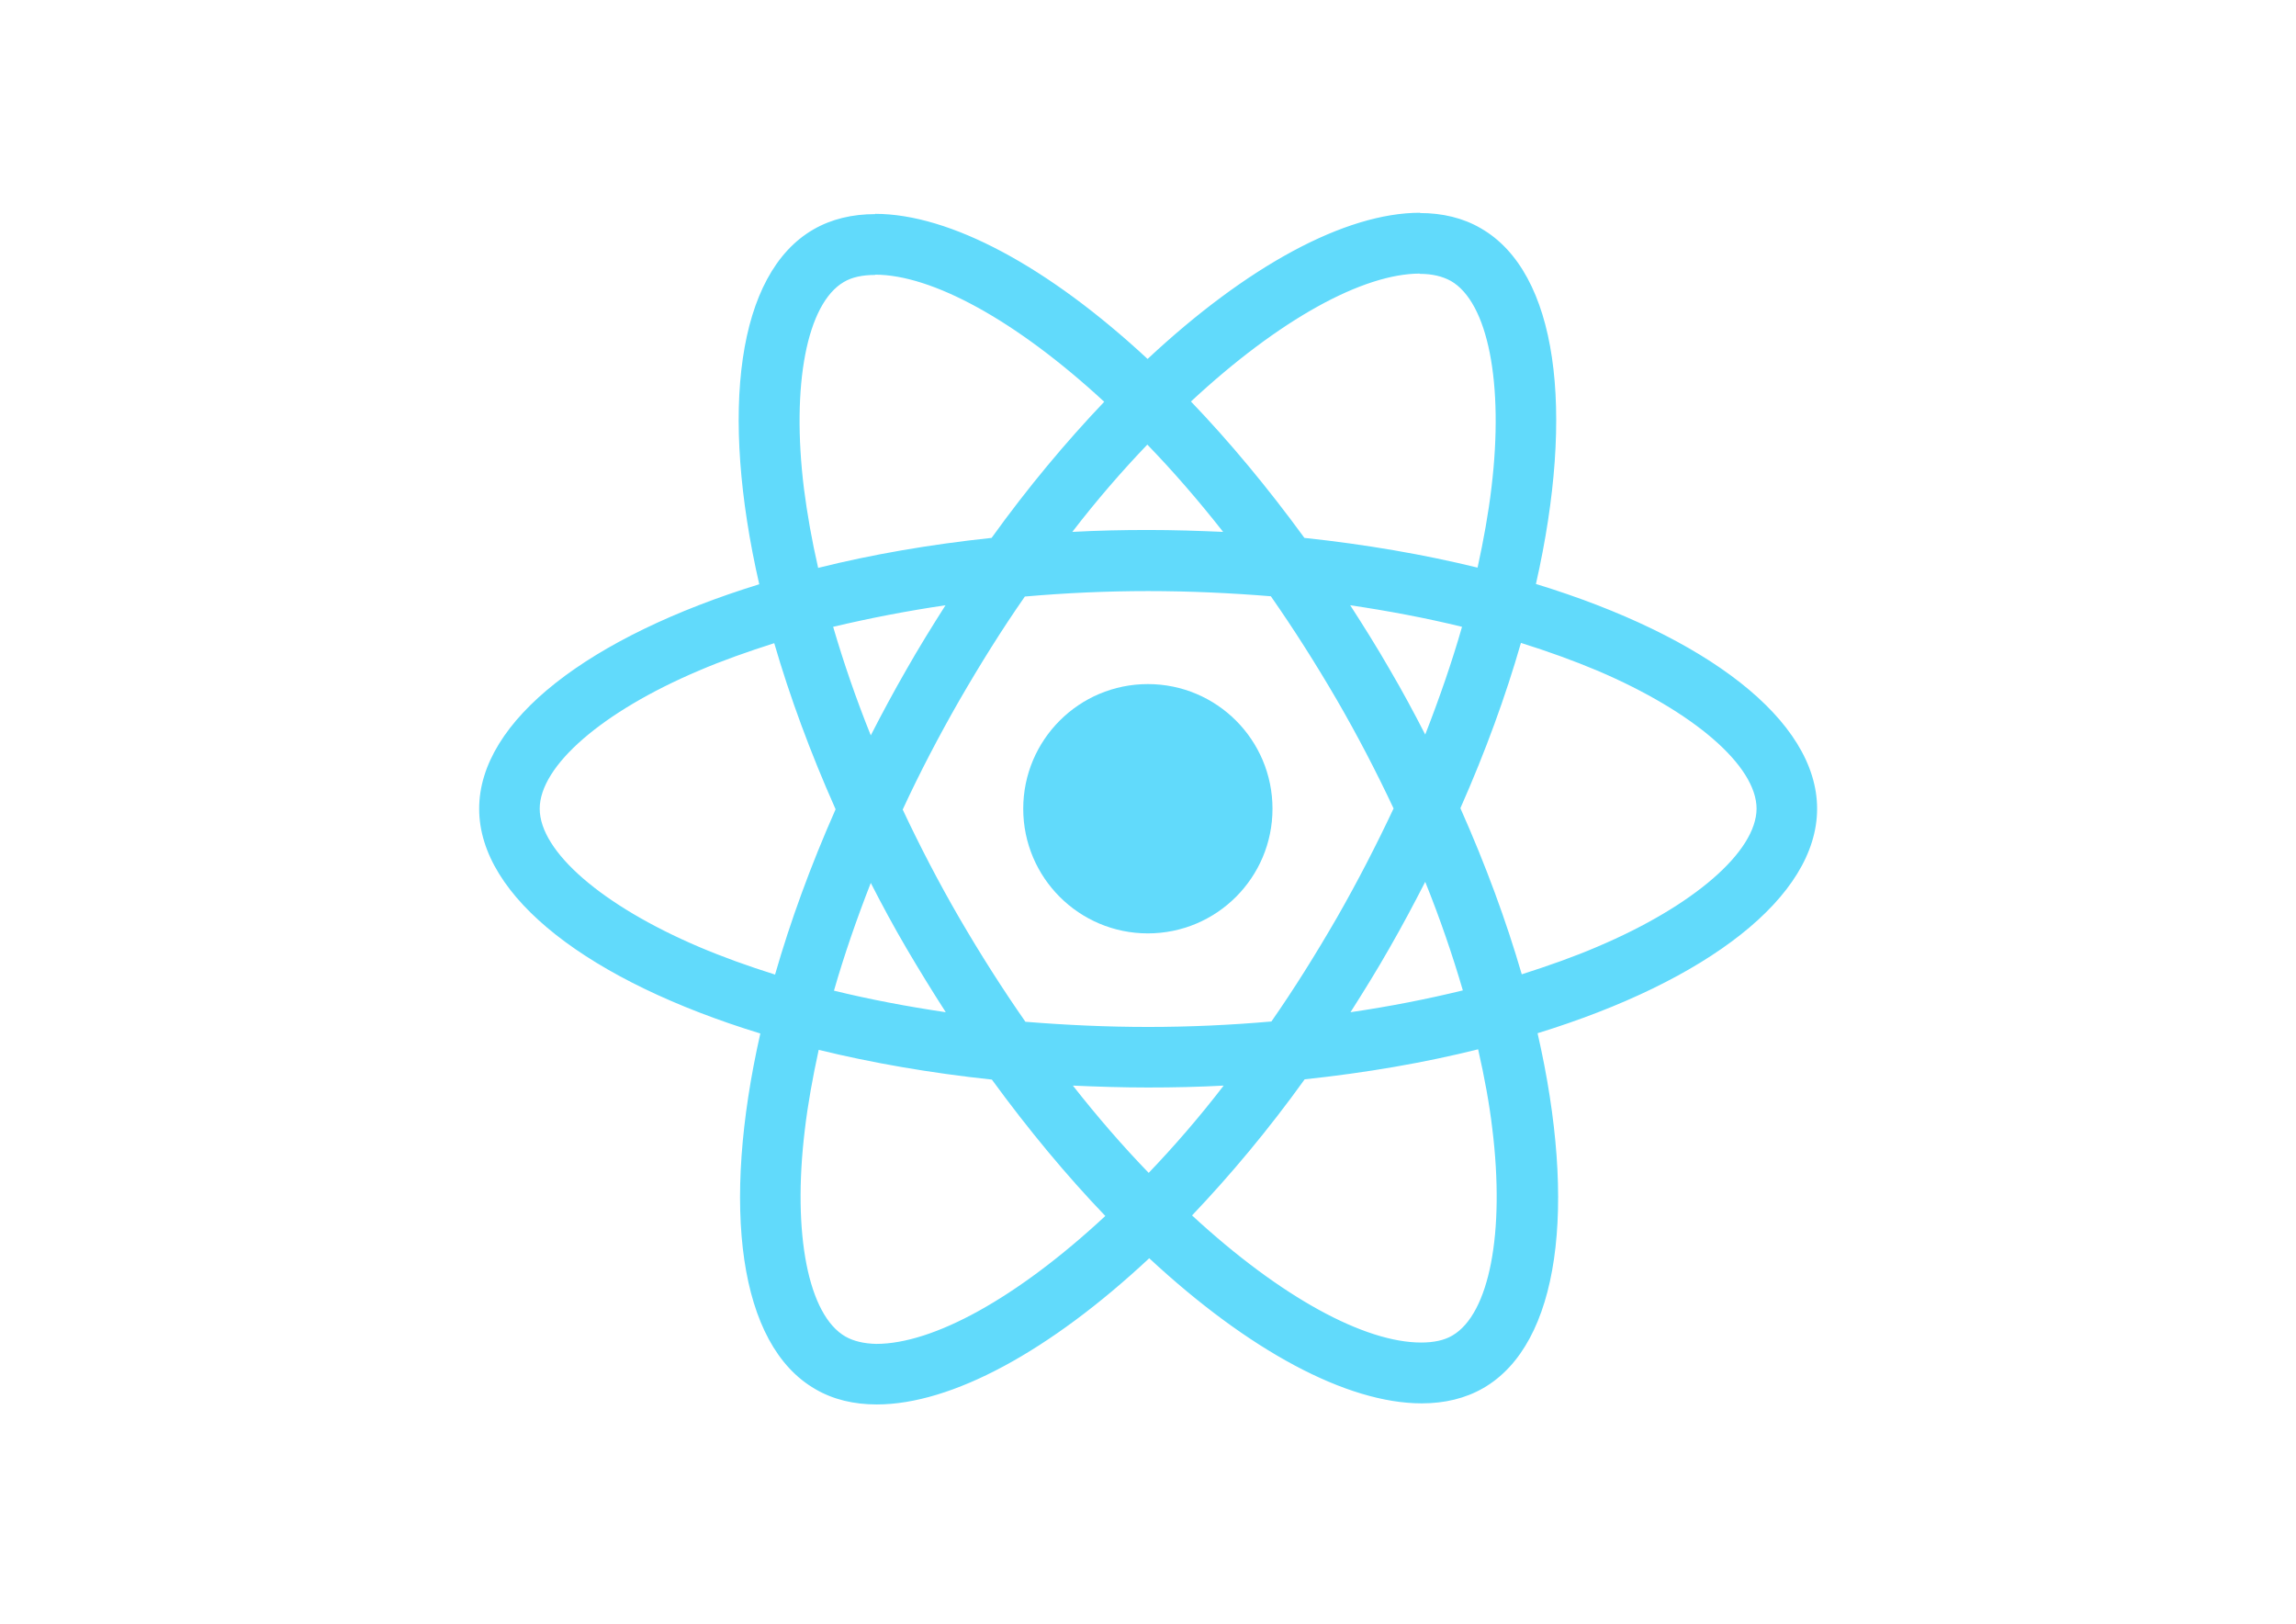
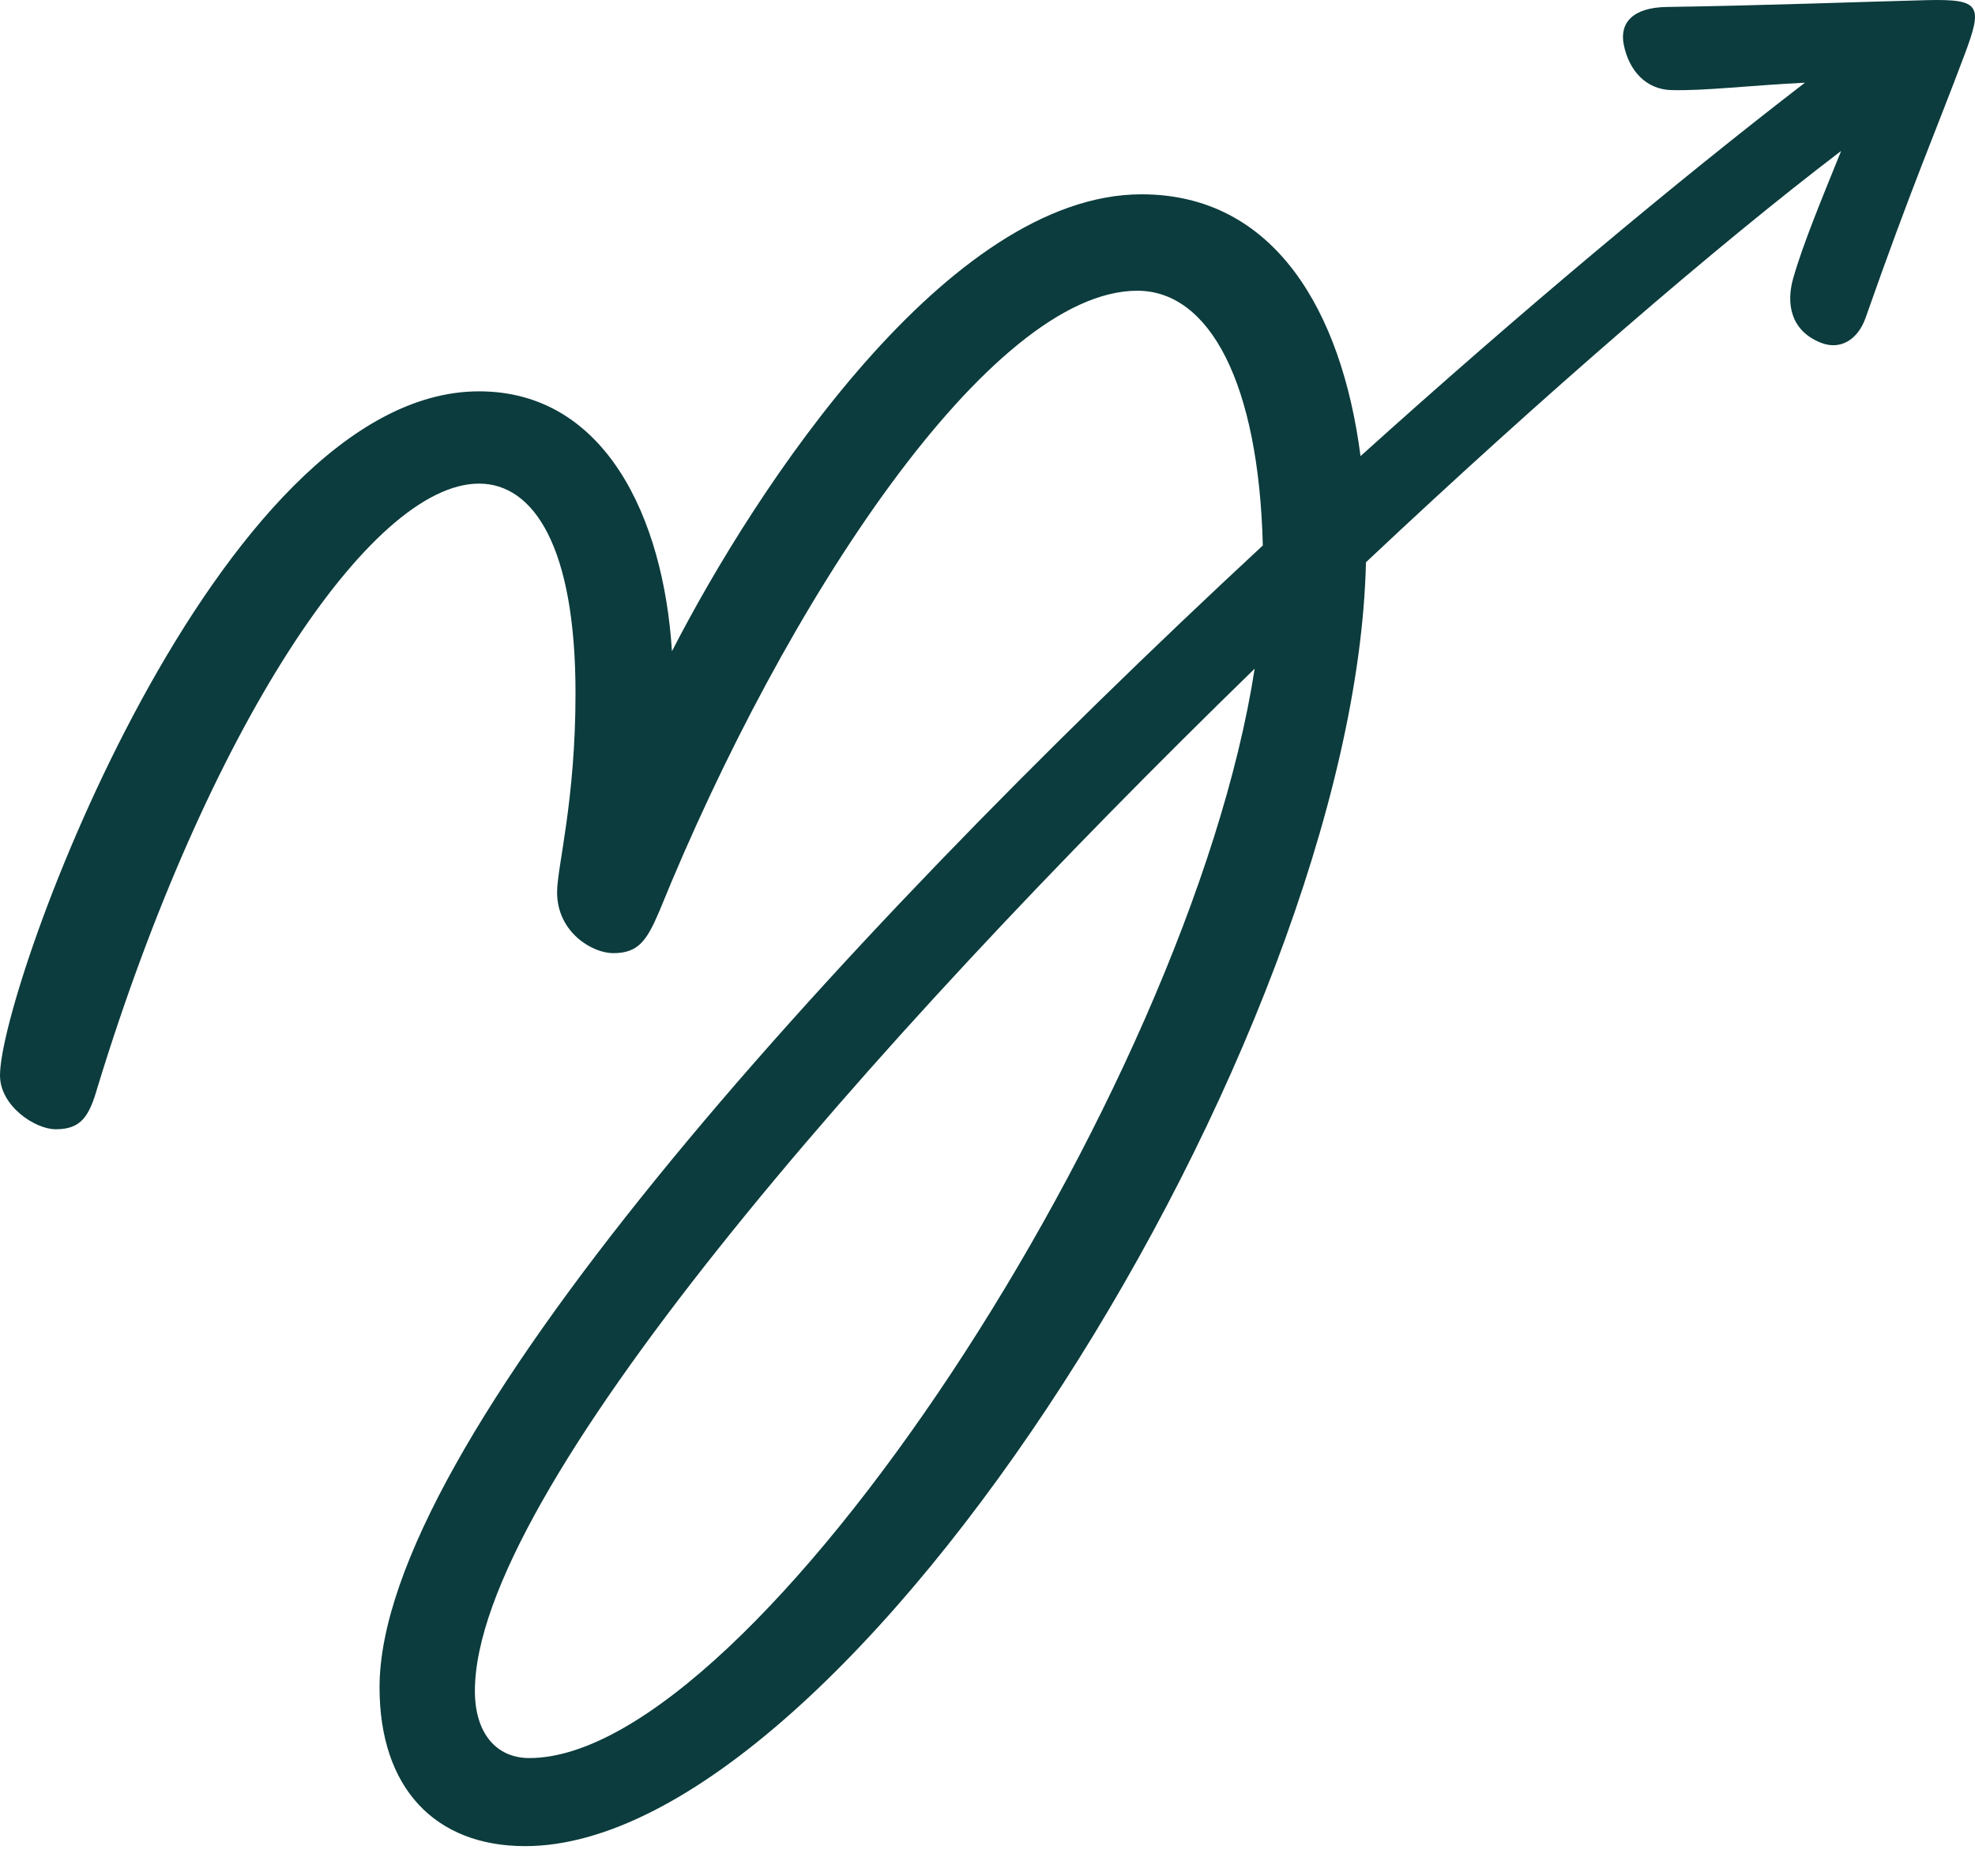
- <svg xmlns="http://www.w3.org/2000/svg" viewBox="0 0 841.9 595.3">
-   <g fill="#61DAFB">
-     <path d="M666.3 296.5c0-32.5-40.7-63.3-103.1-82.4 14.4-63.6 8-114.2-20.2-130.4-6.5-3.8-14.1-5.6-22.4-5.6v22.3c4.6 0 8.3.9 11.4 2.6 13.6 7.8 19.5 37.5 14.9 75.7-1.1 9.4-2.9 19.3-5.1 29.4-19.6-4.8-41-8.5-63.5-10.9-13.5-18.5-27.5-35.3-41.6-50 32.6-30.3 63.2-46.9 84-46.9V78c-27.5 0-63.5 19.6-99.9 53.6-36.4-33.8-72.4-53.2-99.9-53.2v22.3c20.7 0 51.4 16.5 84 46.6-14 14.7-28 31.4-41.3 49.9-22.6 2.4-44 6.1-63.6 11-2.3-10-4-19.7-5.2-29-4.7-38.2 1.1-67.9 14.6-75.8 3-1.8 6.9-2.6 11.5-2.6V78.5c-8.4 0-16 1.8-22.6 5.6-28.1 16.2-34.4 66.7-19.9 130.1-62.2 19.2-102.7 49.9-102.7 82.3 0 32.5 40.7 63.3 103.1 82.4-14.4 63.6-8 114.2 20.2 130.4 6.5 3.8 14.1 5.6 22.5 5.6 27.5 0 63.5-19.6 99.9-53.6 36.4 33.8 72.4 53.2 99.9 53.2 8.4 0 16-1.8 22.6-5.6 28.1-16.2 34.4-66.7 19.9-130.1 62-19.1 102.5-49.9 102.5-82.3zm-130.2-66.7c-3.7 12.9-8.3 26.2-13.5 39.5-4.1-8-8.4-16-13.1-24-4.6-8-9.5-15.8-14.4-23.4 14.2 2.1 27.9 4.7 41 7.9zm-45.8 106.5c-7.8 13.5-15.8 26.3-24.1 38.2-14.9 1.3-30 2-45.2 2-15.1 0-30.2-.7-45-1.9-8.3-11.9-16.4-24.6-24.2-38-7.6-13.1-14.5-26.4-20.8-39.8 6.2-13.4 13.2-26.8 20.7-39.9 7.8-13.5 15.8-26.3 24.1-38.2 14.9-1.3 30-2 45.2-2 15.1 0 30.2.7 45 1.9 8.3 11.9 16.4 24.6 24.2 38 7.6 13.1 14.5 26.4 20.8 39.8-6.3 13.4-13.2 26.8-20.7 39.9zm32.3-13c5.4 13.4 10 26.8 13.8 39.8-13.1 3.2-26.9 5.9-41.2 8 4.9-7.7 9.8-15.6 14.4-23.7 4.6-8 8.9-16.1 13-24.1zM421.2 430c-9.3-9.6-18.6-20.3-27.8-32 9 .4 18.2.7 27.5.7 9.4 0 18.7-.2 27.8-.7-9 11.7-18.3 22.4-27.5 32zm-74.4-58.9c-14.2-2.1-27.9-4.7-41-7.9 3.7-12.9 8.3-26.2 13.5-39.5 4.1 8 8.4 16 13.1 24 4.7 8 9.5 15.8 14.4 23.4zM420.7 163c9.3 9.6 18.6 20.3 27.8 32-9-.4-18.2-.7-27.5-.7-9.4 0-18.7.2-27.8.7 9-11.7 18.3-22.4 27.5-32zm-74 58.9c-4.9 7.7-9.8 15.6-14.4 23.7-4.6 8-8.9 16-13 24-5.4-13.4-10-26.8-13.8-39.8 13.1-3.1 26.9-5.8 41.2-7.9zm-90.5 125.2c-35.4-15.1-58.3-34.9-58.3-50.6 0-15.7 22.9-35.6 58.3-50.6 8.6-3.7 18-7 27.7-10.1 5.7 19.6 13.2 40 22.5 60.9-9.2 20.8-16.6 41.1-22.2 60.6-9.9-3.1-19.3-6.5-28-10.2zM310 490c-13.6-7.8-19.5-37.5-14.9-75.7 1.1-9.4 2.9-19.3 5.1-29.4 19.6 4.8 41 8.5 63.5 10.9 13.5 18.5 27.5 35.3 41.6 50-32.6 30.3-63.2 46.9-84 46.9-4.5-.1-8.3-1-11.3-2.7zm237.2-76.2c4.7 38.2-1.1 67.9-14.6 75.8-3 1.8-6.9 2.6-11.5 2.6-20.7 0-51.4-16.5-84-46.6 14-14.7 28-31.4 41.3-49.9 22.6-2.4 44-6.1 63.6-11 2.3 10.1 4.1 19.8 5.2 29.1zm38.5-66.7c-8.6 3.7-18 7-27.7 10.1-5.7-19.6-13.2-40-22.5-60.9 9.2-20.8 16.6-41.1 22.2-60.6 9.9 3.1 19.3 6.5 28.1 10.2 35.4 15.1 58.3 34.9 58.3 50.6-.1 15.7-23 35.6-58.4 50.6zM320.8 78.4z" />
-     <circle cx="420.9" cy="296.5" r="45.7" />
-     <path d="M520.5 78.1z" />
-   </g>
+ <svg xmlns="http://www.w3.org/2000/svg" width="40" height="38" viewBox="0 0 40 38">
+   <path fill="#0C3C3D" fill-rule="evenodd" d="M10.721 35.611c-.679 0-1.103-.515-1.103-1.358 0-3.985 7.906-13.036 15.793-20.708-1.333 8.616-10.145 22.066-14.69 22.066M39.024.003c-1.085.026-3.312.11-5.265.138-.687.01-.961.319-.873.762.103.522.447.909.965.922.667.018 1.56-.093 2.705-.15-2.603 2.003-5.752 4.635-9.001 7.564-.382-2.947-1.748-5.303-4.435-5.303-3.907 0-7.813 5.945-9.511 9.256-.17-2.717-1.359-5.265-3.907-5.265C4.406 7.927 0 19.98 0 21.784c0 .616.705 1.09 1.13 1.09.51 0 .675-.255.845-.85 2.208-7.218 5.52-12.228 7.727-12.228 1.104 0 1.954 1.273 1.954 4.246 0 2.186-.373 3.514-.373 4.032 0 .81.712 1.233 1.137 1.233.51 0 .68-.255.934-.85 2.548-6.284 6.709-12.568 9.68-12.568 1.464 0 2.46 1.87 2.542 5.16-8.91 8.267-17.889 18.23-17.889 23.13 0 2.04 1.125 3.216 2.95 3.216 6.551 0 16.804-16.283 17.028-26.006 3.645-3.43 7.122-6.426 9.624-8.332-.386.956-.774 1.886-.971 2.58-.145.507-.057 1.065.567 1.308.395.153.746-.07.9-.51.941-2.683 1.425-3.783 2-5.318.377-1.004.336-1.14-.76-1.114" />
</svg>
